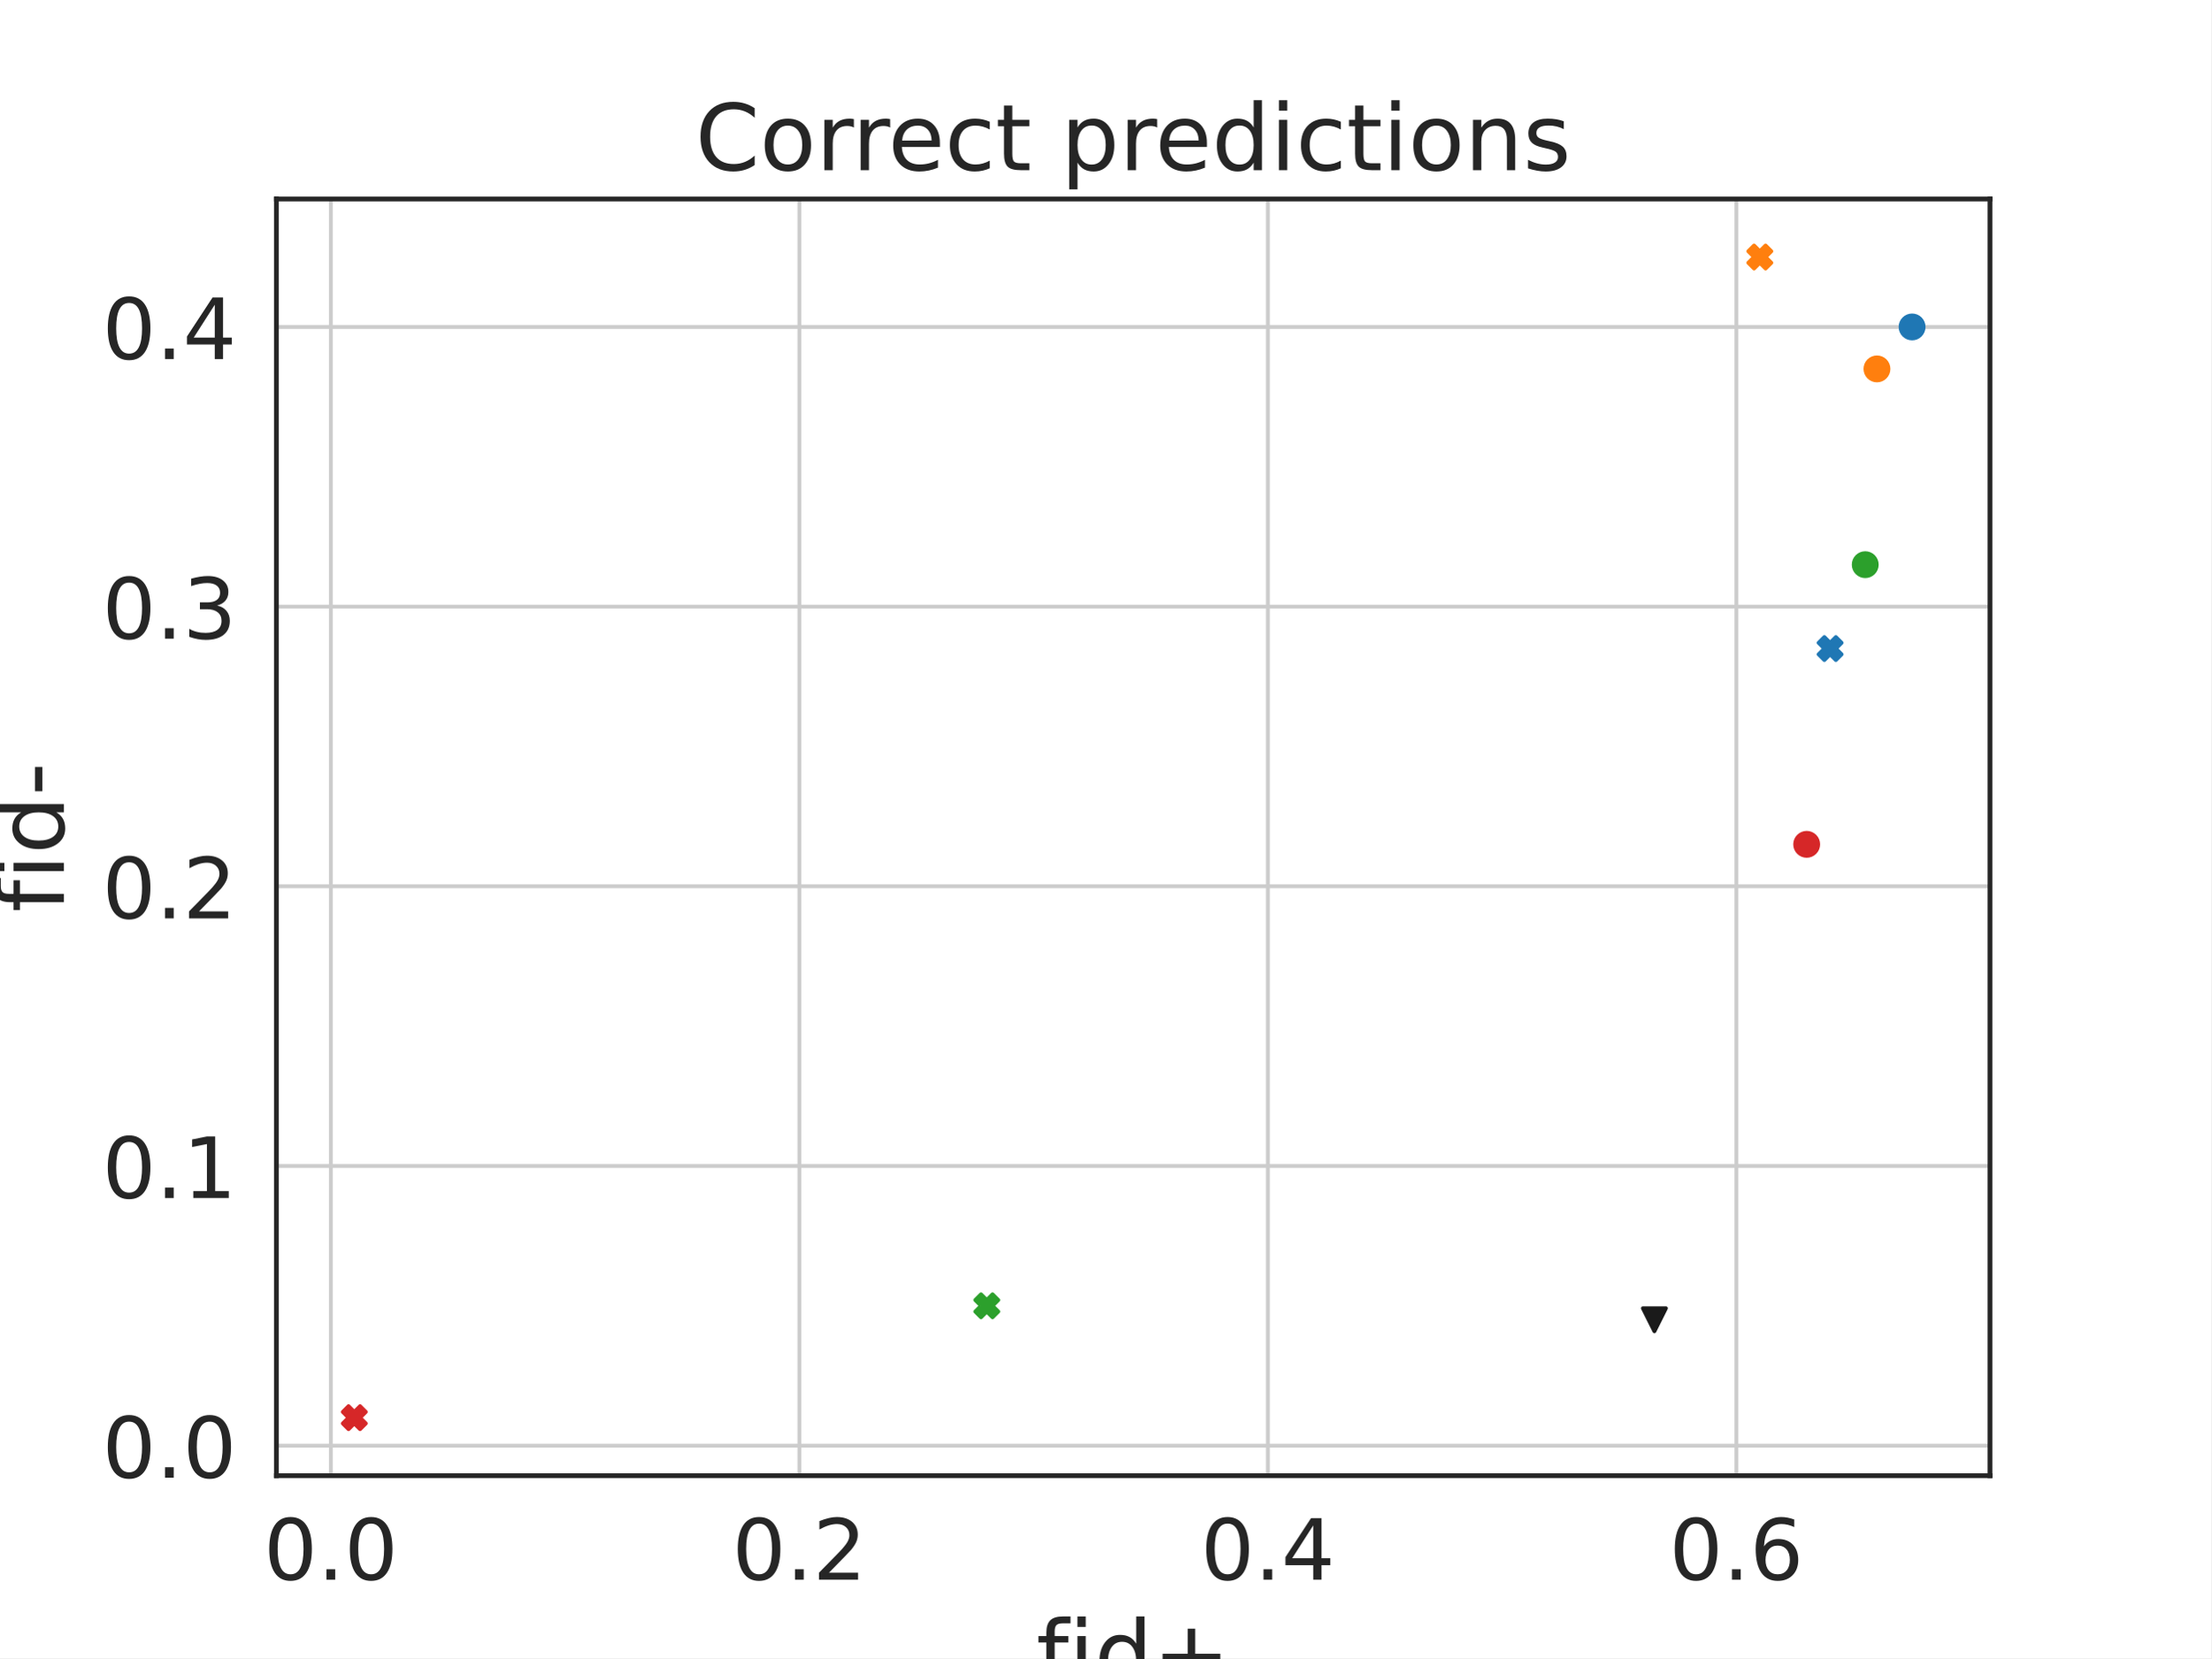
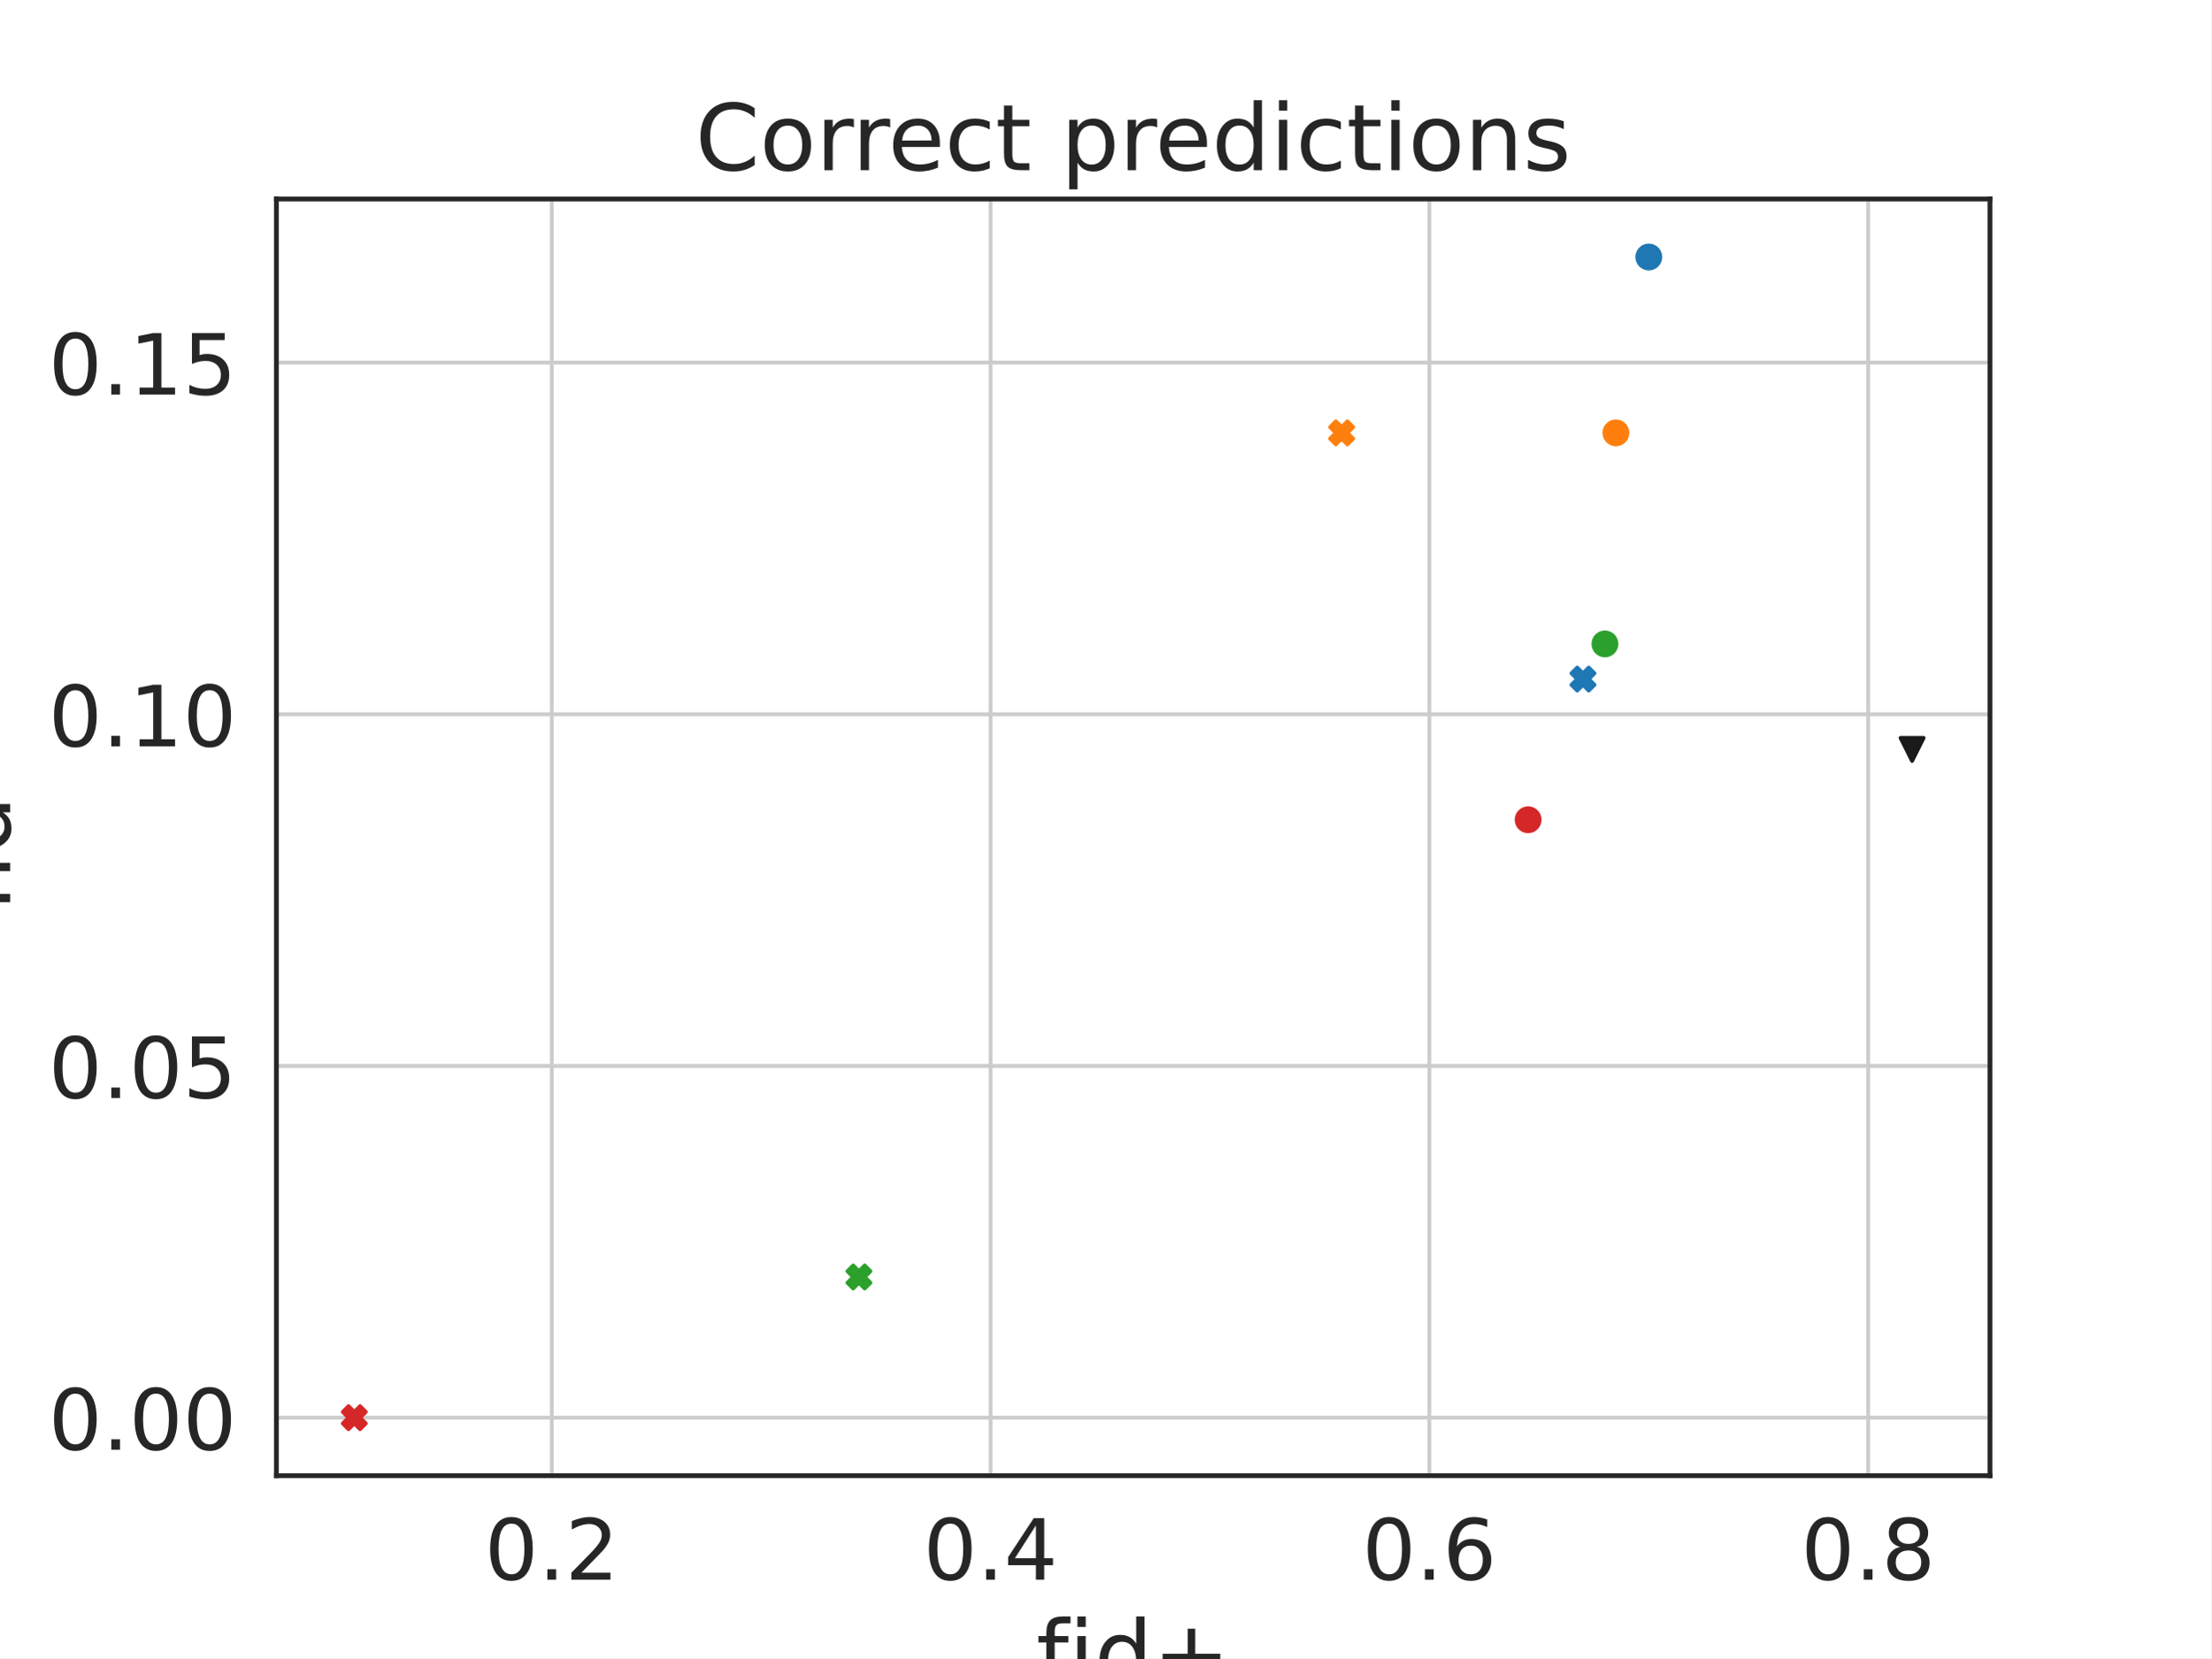
<svg xmlns="http://www.w3.org/2000/svg" xmlns:xlink="http://www.w3.org/1999/xlink" width="460.8pt" height="345.6pt" viewBox="0 0 460.8 345.6" version="1.1">
  <defs>
    <style type="text/css">*{stroke-linejoin: round; stroke-linecap: butt}</style>
  </defs>
  <g id="figure_1">
    <g id="patch_1">
      <path d="M 0 345.6  L 460.8 345.6  L 460.8 0  L 0 0  z " style="fill: #ffffff" />
    </g>
    <g id="axes_1">
      <g id="patch_2">
        <path d="M 57.6 307.584  L 414.72 307.584  L 414.72 41.472  L 57.6 41.472  z " style="fill: #ffffff" />
      </g>
      <g id="matplotlib.axis_1">
        <g id="xtick_1">
          <g id="line2d_1">
-             <path d="M 68.951 307.584  L 68.951 41.472  " clip-path="url(#pc440b50216)" style="fill: none; stroke: #cccccc; stroke-width: 0.8; stroke-linecap: round" />
+             <path d="M 114.986 307.584  L 114.986 41.472  " clip-path="url(#p0f52a1fadc)" style="fill: none; stroke: #cccccc; stroke-width: 0.8; stroke-linecap: round" />
          </g>
          <g id="text_1">
-             <g style="fill: #262626" transform="translate(54.95595 329.2572)scale(0.176 -0.176)">
+             <g style="fill: #262626" transform="translate(100.9914 329.2572)scale(0.176 -0.176)">
              <defs>
                <path id="DejaVuSans-30" d="M 2034 4250  Q 1547 4250 1301 3770  Q 1056 3291 1056 2328  Q 1056 1369 1301 889  Q 1547 409 2034 409  Q 2525 409 2770 889  Q 3016 1369 3016 2328  Q 3016 3291 2770 3770  Q 2525 4250 2034 4250  z M 2034 4750  Q 2819 4750 3233 4129  Q 3647 3509 3647 2328  Q 3647 1150 3233 529  Q 2819 -91 2034 -91  Q 1250 -91 836 529  Q 422 1150 422 2328  Q 422 3509 836 4129  Q 1250 4750 2034 4750  z " transform="scale(0.015625)" />
                <path id="DejaVuSans-2e" d="M 684 794  L 1344 794  L 1344 0  L 684 0  L 684 794  z " transform="scale(0.015625)" />
-               </defs>
-               <use xlink:href="#DejaVuSans-30" />
-               <use xlink:href="#DejaVuSans-2e" x="63.623" />
-               <use xlink:href="#DejaVuSans-30" x="95.41" />
+                 <path id="DejaVuSans-32" d="M 1228 531  L 3431 531  L 3431 0  L 469 0  L 469 531  Q 828 903 1448 1529  Q 2069 2156 2228 2338  Q 2531 2678 2651 2914  Q 2772 3150 2772 3378  Q 2772 3750 2511 3984  Q 2250 4219 1831 4219  Q 1534 4219 1204 4116  Q 875 4013 500 3803  L 500 4441  Q 881 4594 1212 4672  Q 1544 4750 1819 4750  Q 2544 4750 2975 4387  Q 3406 4025 3406 3419  Q 3406 3131 3298 2873  Q 3191 2616 2906 2266  Q 2828 2175 2409 1742  Q 1991 1309 1228 531  z " transform="scale(0.015625)" />
+               </defs>
+               <use xlink:href="#DejaVuSans-30" />
+               <use xlink:href="#DejaVuSans-2e" x="63.623" />
+               <use xlink:href="#DejaVuSans-32" x="95.41" />
            </g>
          </g>
        </g>
        <g id="xtick_2">
          <g id="line2d_2">
-             <path d="M 166.591 307.584  L 166.591 41.472  " clip-path="url(#pc440b50216)" style="fill: none; stroke: #cccccc; stroke-width: 0.8; stroke-linecap: round" />
+             <path d="M 206.438 307.584  L 206.438 41.472  " clip-path="url(#p0f52a1fadc)" style="fill: none; stroke: #cccccc; stroke-width: 0.8; stroke-linecap: round" />
          </g>
          <g id="text_2">
-             <g style="fill: #262626" transform="translate(152.5964 329.2572)scale(0.176 -0.176)">
-               <defs>
-                 <path id="DejaVuSans-32" d="M 1228 531  L 3431 531  L 3431 0  L 469 0  L 469 531  Q 828 903 1448 1529  Q 2069 2156 2228 2338  Q 2531 2678 2651 2914  Q 2772 3150 2772 3378  Q 2772 3750 2511 3984  Q 2250 4219 1831 4219  Q 1534 4219 1204 4116  Q 875 4013 500 3803  L 500 4441  Q 881 4594 1212 4672  Q 1544 4750 1819 4750  Q 2544 4750 2975 4387  Q 3406 4025 3406 3419  Q 3406 3131 3298 2873  Q 3191 2616 2906 2266  Q 2828 2175 2409 1742  Q 1991 1309 1228 531  z " transform="scale(0.015625)" />
-               </defs>
-               <use xlink:href="#DejaVuSans-30" />
-               <use xlink:href="#DejaVuSans-2e" x="63.623" />
-               <use xlink:href="#DejaVuSans-32" x="95.41" />
+             <g style="fill: #262626" transform="translate(192.4434 329.2572)scale(0.176 -0.176)">
+               <defs>
+                 <path id="DejaVuSans-34" d="M 2419 4116  L 825 1625  L 2419 1625  L 2419 4116  z M 2253 4666  L 3047 4666  L 3047 1625  L 3713 1625  L 3713 1100  L 3047 1100  L 3047 0  L 2419 0  L 2419 1100  L 313 1100  L 313 1709  L 2253 4666  z " transform="scale(0.015625)" />
+               </defs>
+               <use xlink:href="#DejaVuSans-30" />
+               <use xlink:href="#DejaVuSans-2e" x="63.623" />
+               <use xlink:href="#DejaVuSans-34" x="95.41" />
            </g>
          </g>
        </g>
        <g id="xtick_3">
          <g id="line2d_3">
-             <path d="M 264.232 307.584  L 264.232 41.472  " clip-path="url(#pc440b50216)" style="fill: none; stroke: #cccccc; stroke-width: 0.8; stroke-linecap: round" />
+             <path d="M 297.89 307.584  L 297.89 41.472  " clip-path="url(#p0f52a1fadc)" style="fill: none; stroke: #cccccc; stroke-width: 0.8; stroke-linecap: round" />
          </g>
          <g id="text_3">
-             <g style="fill: #262626" transform="translate(250.2369 329.2572)scale(0.176 -0.176)">
-               <defs>
-                 <path id="DejaVuSans-34" d="M 2419 4116  L 825 1625  L 2419 1625  L 2419 4116  z M 2253 4666  L 3047 4666  L 3047 1625  L 3713 1625  L 3713 1100  L 3047 1100  L 3047 0  L 2419 0  L 2419 1100  L 313 1100  L 313 1709  L 2253 4666  z " transform="scale(0.015625)" />
-               </defs>
-               <use xlink:href="#DejaVuSans-30" />
-               <use xlink:href="#DejaVuSans-2e" x="63.623" />
-               <use xlink:href="#DejaVuSans-34" x="95.41" />
+             <g style="fill: #262626" transform="translate(283.8953 329.2572)scale(0.176 -0.176)">
+               <defs>
+                 <path id="DejaVuSans-36" d="M 2113 2584  Q 1688 2584 1439 2293  Q 1191 2003 1191 1497  Q 1191 994 1439 701  Q 1688 409 2113 409  Q 2538 409 2786 701  Q 3034 994 3034 1497  Q 3034 2003 2786 2293  Q 2538 2584 2113 2584  z M 3366 4563  L 3366 3988  Q 3128 4100 2886 4159  Q 2644 4219 2406 4219  Q 1781 4219 1451 3797  Q 1122 3375 1075 2522  Q 1259 2794 1537 2939  Q 1816 3084 2150 3084  Q 2853 3084 3261 2657  Q 3669 2231 3669 1497  Q 3669 778 3244 343  Q 2819 -91 2113 -91  Q 1303 -91 875 529  Q 447 1150 447 2328  Q 447 3434 972 4092  Q 1497 4750 2381 4750  Q 2619 4750 2861 4703  Q 3103 4656 3366 4563  z " transform="scale(0.015625)" />
+               </defs>
+               <use xlink:href="#DejaVuSans-30" />
+               <use xlink:href="#DejaVuSans-2e" x="63.623" />
+               <use xlink:href="#DejaVuSans-36" x="95.41" />
            </g>
          </g>
        </g>
        <g id="xtick_4">
          <g id="line2d_4">
-             <path d="M 361.872 307.584  L 361.872 41.472  " clip-path="url(#pc440b50216)" style="fill: none; stroke: #cccccc; stroke-width: 0.8; stroke-linecap: round" />
+             <path d="M 389.342 307.584  L 389.342 41.472  " clip-path="url(#p0f52a1fadc)" style="fill: none; stroke: #cccccc; stroke-width: 0.8; stroke-linecap: round" />
          </g>
          <g id="text_4">
-             <g style="fill: #262626" transform="translate(347.8773 329.2572)scale(0.176 -0.176)">
-               <defs>
-                 <path id="DejaVuSans-36" d="M 2113 2584  Q 1688 2584 1439 2293  Q 1191 2003 1191 1497  Q 1191 994 1439 701  Q 1688 409 2113 409  Q 2538 409 2786 701  Q 3034 994 3034 1497  Q 3034 2003 2786 2293  Q 2538 2584 2113 2584  z M 3366 4563  L 3366 3988  Q 3128 4100 2886 4159  Q 2644 4219 2406 4219  Q 1781 4219 1451 3797  Q 1122 3375 1075 2522  Q 1259 2794 1537 2939  Q 1816 3084 2150 3084  Q 2853 3084 3261 2657  Q 3669 2231 3669 1497  Q 3669 778 3244 343  Q 2819 -91 2113 -91  Q 1303 -91 875 529  Q 447 1150 447 2328  Q 447 3434 972 4092  Q 1497 4750 2381 4750  Q 2619 4750 2861 4703  Q 3103 4656 3366 4563  z " transform="scale(0.015625)" />
-               </defs>
-               <use xlink:href="#DejaVuSans-30" />
-               <use xlink:href="#DejaVuSans-2e" x="63.623" />
-               <use xlink:href="#DejaVuSans-36" x="95.41" />
+             <g style="fill: #262626" transform="translate(375.3473 329.2572)scale(0.176 -0.176)">
+               <defs>
+                 <path id="DejaVuSans-38" d="M 2034 2216  Q 1584 2216 1326 1975  Q 1069 1734 1069 1313  Q 1069 891 1326 650  Q 1584 409 2034 409  Q 2484 409 2743 651  Q 3003 894 3003 1313  Q 3003 1734 2745 1975  Q 2488 2216 2034 2216  z M 1403 2484  Q 997 2584 770 2862  Q 544 3141 544 3541  Q 544 4100 942 4425  Q 1341 4750 2034 4750  Q 2731 4750 3128 4425  Q 3525 4100 3525 3541  Q 3525 3141 3298 2862  Q 3072 2584 2669 2484  Q 3125 2378 3379 2068  Q 3634 1759 3634 1313  Q 3634 634 3220 271  Q 2806 -91 2034 -91  Q 1263 -91 848 271  Q 434 634 434 1313  Q 434 1759 690 2068  Q 947 2378 1403 2484  z M 1172 3481  Q 1172 3119 1398 2916  Q 1625 2713 2034 2713  Q 2441 2713 2670 2916  Q 2900 3119 2900 3481  Q 2900 3844 2670 4047  Q 2441 4250 2034 4250  Q 1625 4250 1398 4047  Q 1172 3844 1172 3481  z " transform="scale(0.015625)" />
+               </defs>
+               <use xlink:href="#DejaVuSans-30" />
+               <use xlink:href="#DejaVuSans-2e" x="63.623" />
+               <use xlink:href="#DejaVuSans-38" x="95.41" />
            </g>
          </g>
        </g>
        <g id="text_5">
          <g style="fill: #262626" transform="translate(215.9745 351.5065)scale(0.192 -0.192)">
            <defs>
              <path id="DejaVuSans-66" d="M 2375 4863  L 2375 4384  L 1825 4384  Q 1516 4384 1395 4259  Q 1275 4134 1275 3809  L 1275 3500  L 2222 3500  L 2222 3053  L 1275 3053  L 1275 0  L 697 0  L 697 3053  L 147 3053  L 147 3500  L 697 3500  L 697 3744  Q 697 4328 969 4595  Q 1241 4863 1831 4863  L 2375 4863  z " transform="scale(0.015625)" />
              <path id="DejaVuSans-69" d="M 603 3500  L 1178 3500  L 1178 0  L 603 0  L 603 3500  z M 603 4863  L 1178 4863  L 1178 4134  L 603 4134  L 603 4863  z " transform="scale(0.015625)" />
              <path id="DejaVuSans-64" d="M 2906 2969  L 2906 4863  L 3481 4863  L 3481 0  L 2906 0  L 2906 525  Q 2725 213 2448 61  Q 2172 -91 1784 -91  Q 1150 -91 751 415  Q 353 922 353 1747  Q 353 2572 751 3078  Q 1150 3584 1784 3584  Q 2172 3584 2448 3432  Q 2725 3281 2906 2969  z M 947 1747  Q 947 1113 1208 752  Q 1469 391 1925 391  Q 2381 391 2643 752  Q 2906 1113 2906 1747  Q 2906 2381 2643 2742  Q 2381 3103 1925 3103  Q 1469 3103 1208 2742  Q 947 2381 947 1747  z " transform="scale(0.015625)" />
              <path id="DejaVuSans-2b" d="M 2944 4013  L 2944 2272  L 4684 2272  L 4684 1741  L 2944 1741  L 2944 0  L 2419 0  L 2419 1741  L 678 1741  L 678 2272  L 2419 2272  L 2419 4013  L 2944 4013  z " transform="scale(0.015625)" />
            </defs>
            <use xlink:href="#DejaVuSans-66" />
            <use xlink:href="#DejaVuSans-69" x="35.205" />
            <use xlink:href="#DejaVuSans-64" x="62.988" />
            <use xlink:href="#DejaVuSans-2b" x="126.465" />
          </g>
        </g>
      </g>
      <g id="matplotlib.axis_2">
        <g id="ytick_1">
          <g id="line2d_5">
-             <path d="M 57.6 301.317  L 414.72 301.317  " clip-path="url(#pc440b50216)" style="fill: none; stroke: #cccccc; stroke-width: 0.8; stroke-linecap: round" />
+             <path d="M 57.6 295.488  L 414.72 295.488  " clip-path="url(#p0f52a1fadc)" style="fill: none; stroke: #cccccc; stroke-width: 0.8; stroke-linecap: round" />
          </g>
          <g id="text_6">
-             <g style="fill: #262626" transform="translate(21.3105 308.004)scale(0.176 -0.176)">
+             <g style="fill: #262626" transform="translate(10.1125 302.1746)scale(0.176 -0.176)">
              <use xlink:href="#DejaVuSans-30" />
              <use xlink:href="#DejaVuSans-2e" x="63.623" />
              <use xlink:href="#DejaVuSans-30" x="95.41" />
+               <use xlink:href="#DejaVuSans-30" x="159.033" />
            </g>
          </g>
        </g>
        <g id="ytick_2">
          <g id="line2d_6">
-             <path d="M 57.6 243.023  L 414.72 243.023  " clip-path="url(#pc440b50216)" style="fill: none; stroke: #cccccc; stroke-width: 0.8; stroke-linecap: round" />
+             <path d="M 57.6 222.179  L 414.72 222.179  " clip-path="url(#p0f52a1fadc)" style="fill: none; stroke: #cccccc; stroke-width: 0.8; stroke-linecap: round" />
          </g>
          <g id="text_7">
-             <g style="fill: #262626" transform="translate(21.3105 249.71)scale(0.176 -0.176)">
-               <defs>
-                 <path id="DejaVuSans-31" d="M 794 531  L 1825 531  L 1825 4091  L 703 3866  L 703 4441  L 1819 4666  L 2450 4666  L 2450 531  L 3481 531  L 3481 0  L 794 0  L 794 531  z " transform="scale(0.015625)" />
-               </defs>
-               <use xlink:href="#DejaVuSans-30" />
-               <use xlink:href="#DejaVuSans-2e" x="63.623" />
-               <use xlink:href="#DejaVuSans-31" x="95.41" />
+             <g style="fill: #262626" transform="translate(10.1125 228.8655)scale(0.176 -0.176)">
+               <defs>
+                 <path id="DejaVuSans-35" d="M 691 4666  L 3169 4666  L 3169 4134  L 1269 4134  L 1269 2991  Q 1406 3038 1543 3061  Q 1681 3084 1819 3084  Q 2600 3084 3056 2656  Q 3513 2228 3513 1497  Q 3513 744 3044 326  Q 2575 -91 1722 -91  Q 1428 -91 1123 -41  Q 819 9 494 109  L 494 744  Q 775 591 1075 516  Q 1375 441 1709 441  Q 2250 441 2565 725  Q 2881 1009 2881 1497  Q 2881 1984 2565 2268  Q 2250 2553 1709 2553  Q 1456 2553 1204 2497  Q 953 2441 691 2322  L 691 4666  z " transform="scale(0.015625)" />
+               </defs>
+               <use xlink:href="#DejaVuSans-30" />
+               <use xlink:href="#DejaVuSans-2e" x="63.623" />
+               <use xlink:href="#DejaVuSans-30" x="95.41" />
+               <use xlink:href="#DejaVuSans-35" x="159.033" />
            </g>
          </g>
        </g>
        <g id="ytick_3">
          <g id="line2d_7">
-             <path d="M 57.6 184.729  L 414.72 184.729  " clip-path="url(#pc440b50216)" style="fill: none; stroke: #cccccc; stroke-width: 0.8; stroke-linecap: round" />
+             <path d="M 57.6 148.87  L 414.72 148.87  " clip-path="url(#p0f52a1fadc)" style="fill: none; stroke: #cccccc; stroke-width: 0.8; stroke-linecap: round" />
          </g>
          <g id="text_8">
-             <g style="fill: #262626" transform="translate(21.3105 191.4161)scale(0.176 -0.176)">
-               <use xlink:href="#DejaVuSans-30" />
-               <use xlink:href="#DejaVuSans-2e" x="63.623" />
-               <use xlink:href="#DejaVuSans-32" x="95.41" />
+             <g style="fill: #262626" transform="translate(10.1125 155.5564)scale(0.176 -0.176)">
+               <defs>
+                 <path id="DejaVuSans-31" d="M 794 531  L 1825 531  L 1825 4091  L 703 3866  L 703 4441  L 1819 4666  L 2450 4666  L 2450 531  L 3481 531  L 3481 0  L 794 0  L 794 531  z " transform="scale(0.015625)" />
+               </defs>
+               <use xlink:href="#DejaVuSans-30" />
+               <use xlink:href="#DejaVuSans-2e" x="63.623" />
+               <use xlink:href="#DejaVuSans-31" x="95.41" />
+               <use xlink:href="#DejaVuSans-30" x="159.033" />
            </g>
          </g>
        </g>
        <g id="ytick_4">
          <g id="line2d_8">
-             <path d="M 57.6 126.435  L 414.72 126.435  " clip-path="url(#pc440b50216)" style="fill: none; stroke: #cccccc; stroke-width: 0.8; stroke-linecap: round" />
+             <path d="M 57.6 75.561  L 414.72 75.561  " clip-path="url(#p0f52a1fadc)" style="fill: none; stroke: #cccccc; stroke-width: 0.8; stroke-linecap: round" />
          </g>
          <g id="text_9">
-             <g style="fill: #262626" transform="translate(21.3105 133.1221)scale(0.176 -0.176)">
-               <defs>
-                 <path id="DejaVuSans-33" d="M 2597 2516  Q 3050 2419 3304 2112  Q 3559 1806 3559 1356  Q 3559 666 3084 287  Q 2609 -91 1734 -91  Q 1441 -91 1130 -33  Q 819 25 488 141  L 488 750  Q 750 597 1062 519  Q 1375 441 1716 441  Q 2309 441 2620 675  Q 2931 909 2931 1356  Q 2931 1769 2642 2001  Q 2353 2234 1838 2234  L 1294 2234  L 1294 2753  L 1863 2753  Q 2328 2753 2575 2939  Q 2822 3125 2822 3475  Q 2822 3834 2567 4026  Q 2313 4219 1838 4219  Q 1578 4219 1281 4162  Q 984 4106 628 3988  L 628 4550  Q 988 4650 1302 4700  Q 1616 4750 1894 4750  Q 2613 4750 3031 4423  Q 3450 4097 3450 3541  Q 3450 3153 3228 2886  Q 3006 2619 2597 2516  z " transform="scale(0.015625)" />
-               </defs>
-               <use xlink:href="#DejaVuSans-30" />
-               <use xlink:href="#DejaVuSans-2e" x="63.623" />
-               <use xlink:href="#DejaVuSans-33" x="95.41" />
-             </g>
-           </g>
-         </g>
-         <g id="ytick_5">
-           <g id="line2d_9">
-             <path d="M 57.6 68.141  L 414.72 68.141  " clip-path="url(#pc440b50216)" style="fill: none; stroke: #cccccc; stroke-width: 0.8; stroke-linecap: round" />
-           </g>
-           <g id="text_10">
-             <g style="fill: #262626" transform="translate(21.3105 74.82812)scale(0.176 -0.176)">
-               <use xlink:href="#DejaVuSans-30" />
-               <use xlink:href="#DejaVuSans-2e" x="63.623" />
-               <use xlink:href="#DejaVuSans-34" x="95.41" />
-             </g>
-           </g>
-         </g>
-         <g id="text_11">
-           <g style="fill: #262626" transform="translate(13.3175 190.1325)rotate(-90)scale(0.192 -0.192)">
+             <g style="fill: #262626" transform="translate(10.1125 82.24735)scale(0.176 -0.176)">
+               <use xlink:href="#DejaVuSans-30" />
+               <use xlink:href="#DejaVuSans-2e" x="63.623" />
+               <use xlink:href="#DejaVuSans-31" x="95.41" />
+               <use xlink:href="#DejaVuSans-35" x="159.033" />
+             </g>
+           </g>
+         </g>
+         <g id="text_10">
+           <g style="fill: #262626" transform="translate(2.1195 190.1325)rotate(-90)scale(0.192 -0.192)">
            <defs>
              <path id="DejaVuSans-2d" d="M 313 2009  L 1997 2009  L 1997 1497  L 313 1497  L 313 2009  z " transform="scale(0.015625)" />
            </defs>
            <use xlink:href="#DejaVuSans-66" />
            <use xlink:href="#DejaVuSans-69" x="35.205" />
            <use xlink:href="#DejaVuSans-64" x="62.988" />
            <use xlink:href="#DejaVuSans-2d" x="126.465" />
          </g>
        </g>
      </g>
      <g id="PathCollection_1">
        <defs>
-           <path id="m5660248c77" d="M 0 2.4  C 0.636 2.4 1.247 2.147 1.697 1.697  C 2.147 1.247 2.4 0.636 2.4 0  C 2.4 -0.636 2.147 -1.247 1.697 -1.697  C 1.247 -2.147 0.636 -2.4 0 -2.4  C -0.636 -2.4 -1.247 -2.147 -1.697 -1.697  C -2.147 -1.247 -2.4 -0.636 -2.4 0  C -2.4 0.636 -2.147 1.247 -1.697 1.697  C -1.247 2.147 -0.636 2.4 0 2.4  z " style="stroke: #2ca02c; stroke-width: 0.8" />
-         </defs>
-         <g clip-path="url(#pc440b50216)">
-           <use xlink:href="#m5660248c77" x="388.723" y="117.691" style="fill: #2ca02c; stroke: #2ca02c; stroke-width: 0.8" />
+           <path id="m151104ca39" d="M 0 2.4  C 0.636 2.4 1.247 2.147 1.697 1.697  C 2.147 1.247 2.4 0.636 2.4 0  C 2.4 -0.636 2.147 -1.247 1.697 -1.697  C 1.247 -2.147 0.636 -2.4 0 -2.4  C -0.636 -2.4 -1.247 -2.147 -1.697 -1.697  C -2.147 -1.247 -2.4 -0.636 -2.4 0  C -2.4 0.636 -2.147 1.247 -1.697 1.697  C -1.247 2.147 -0.636 2.4 0 2.4  z " style="stroke: #2ca02c; stroke-width: 0.8" />
+         </defs>
+         <g clip-path="url(#p0f52a1fadc)">
+           <use xlink:href="#m151104ca39" x="334.471" y="134.208" style="fill: #2ca02c; stroke: #2ca02c; stroke-width: 0.8" />
        </g>
      </g>
      <g id="PathCollection_2">
        <defs>
-           <path id="m7cb0c865ff" d="M 0 2.4  C 0.636 2.4 1.247 2.147 1.697 1.697  C 2.147 1.247 2.4 0.636 2.4 0  C 2.4 -0.636 2.147 -1.247 1.697 -1.697  C 1.247 -2.147 0.636 -2.4 0 -2.4  C -0.636 -2.4 -1.247 -2.147 -1.697 -1.697  C -2.147 -1.247 -2.4 -0.636 -2.4 0  C -2.4 0.636 -2.147 1.247 -1.697 1.697  C -1.247 2.147 -0.636 2.4 0 2.4  z " style="stroke: #ff7f0e; stroke-width: 0.8" />
-         </defs>
-         <g clip-path="url(#pc440b50216)">
-           <use xlink:href="#m7cb0c865ff" x="391.164" y="76.886" style="fill: #ff7f0e; stroke: #ff7f0e; stroke-width: 0.8" />
+           <path id="m5dc4751a17" d="M 0 2.4  C 0.636 2.4 1.247 2.147 1.697 1.697  C 2.147 1.247 2.4 0.636 2.4 0  C 2.4 -0.636 2.147 -1.247 1.697 -1.697  C 1.247 -2.147 0.636 -2.4 0 -2.4  C -0.636 -2.4 -1.247 -2.147 -1.697 -1.697  C -2.147 -1.247 -2.4 -0.636 -2.4 0  C -2.4 0.636 -2.147 1.247 -1.697 1.697  C -1.247 2.147 -0.636 2.4 0 2.4  z " style="stroke: #ff7f0e; stroke-width: 0.8" />
+         </defs>
+         <g clip-path="url(#p0f52a1fadc)">
+           <use xlink:href="#m5dc4751a17" x="336.757" y="90.223" style="fill: #ff7f0e; stroke: #ff7f0e; stroke-width: 0.8" />
        </g>
      </g>
      <g id="PathCollection_3">
        <defs>
-           <path id="m016cc16558" d="M 0 2.4  C 0.636 2.4 1.247 2.147 1.697 1.697  C 2.147 1.247 2.4 0.636 2.4 0  C 2.4 -0.636 2.147 -1.247 1.697 -1.697  C 1.247 -2.147 0.636 -2.4 0 -2.4  C -0.636 -2.4 -1.247 -2.147 -1.697 -1.697  C -2.147 -1.247 -2.4 -0.636 -2.4 0  C -2.4 0.636 -2.147 1.247 -1.697 1.697  C -1.247 2.147 -0.636 2.4 0 2.4  z " style="stroke: #d62728; stroke-width: 0.8" />
-         </defs>
-         <g clip-path="url(#pc440b50216)">
-           <use xlink:href="#m016cc16558" x="376.518" y="175.985" style="fill: #d62728; stroke: #d62728; stroke-width: 0.8" />
+           <path id="mdc9b0711dc" d="M 0 2.4  C 0.636 2.4 1.247 2.147 1.697 1.697  C 2.147 1.247 2.4 0.636 2.4 0  C 2.4 -0.636 2.147 -1.247 1.697 -1.697  C 1.247 -2.147 0.636 -2.4 0 -2.4  C -0.636 -2.4 -1.247 -2.147 -1.697 -1.697  C -2.147 -1.247 -2.4 -0.636 -2.4 0  C -2.4 0.636 -2.147 1.247 -1.697 1.697  C -1.247 2.147 -0.636 2.4 0 2.4  z " style="stroke: #d62728; stroke-width: 0.8" />
+         </defs>
+         <g clip-path="url(#p0f52a1fadc)">
+           <use xlink:href="#mdc9b0711dc" x="318.467" y="170.863" style="fill: #d62728; stroke: #d62728; stroke-width: 0.8" />
        </g>
      </g>
      <g id="PathCollection_4">
        <defs>
-           <path id="m7123882919" d="M 0 2.4  C 0.636 2.4 1.247 2.147 1.697 1.697  C 2.147 1.247 2.4 0.636 2.4 0  C 2.4 -0.636 2.147 -1.247 1.697 -1.697  C 1.247 -2.147 0.636 -2.4 0 -2.4  C -0.636 -2.4 -1.247 -2.147 -1.697 -1.697  C -2.147 -1.247 -2.4 -0.636 -2.4 0  C -2.4 0.636 -2.147 1.247 -1.697 1.697  C -1.247 2.147 -0.636 2.4 0 2.4  z " style="stroke: #1f77b4; stroke-width: 0.8" />
-         </defs>
-         <g clip-path="url(#pc440b50216)">
-           <use xlink:href="#m7123882919" x="398.487" y="68.141" style="fill: #1f77b4; stroke: #1f77b4; stroke-width: 0.8" />
+           <path id="m508e92f022" d="M 0 2.4  C 0.636 2.4 1.247 2.147 1.697 1.697  C 2.147 1.247 2.4 0.636 2.4 0  C 2.4 -0.636 2.147 -1.247 1.697 -1.697  C 1.247 -2.147 0.636 -2.4 0 -2.4  C -0.636 -2.4 -1.247 -2.147 -1.697 -1.697  C -2.147 -1.247 -2.4 -0.636 -2.4 0  C -2.4 0.636 -2.147 1.247 -1.697 1.697  C -1.247 2.147 -0.636 2.4 0 2.4  z " style="stroke: #1f77b4; stroke-width: 0.8" />
+         </defs>
+         <g clip-path="url(#p0f52a1fadc)">
+           <use xlink:href="#m508e92f022" x="343.616" y="53.568" style="fill: #1f77b4; stroke: #1f77b4; stroke-width: 0.8" />
        </g>
      </g>
      <g id="PathCollection_5">
        <defs>
-           <path id="m1280a4e845" d="M -1.2 2.4  L 0 1.2  L 1.2 2.4  L 2.4 1.2  L 1.2 0  L 2.4 -1.2  L 1.2 -2.4  L 0 -1.2  L -1.2 -2.4  L -2.4 -1.2  L -1.2 0  L -2.4 1.2  z " style="stroke: #2ca02c; stroke-width: 0.8" />
-         </defs>
-         <g clip-path="url(#pc440b50216)">
-           <use xlink:href="#m1280a4e845" x="205.647" y="272.17" style="fill: #2ca02c; stroke: #2ca02c; stroke-width: 0.8" />
+           <path id="m40edeaa151" d="M -1.2 2.4  L 0 1.2  L 1.2 2.4  L 2.4 1.2  L 1.2 0  L 2.4 -1.2  L 1.2 -2.4  L 0 -1.2  L -1.2 -2.4  L -2.4 -1.2  L -1.2 0  L -2.4 1.2  z " style="stroke: #2ca02c; stroke-width: 0.8" />
+         </defs>
+         <g clip-path="url(#p0f52a1fadc)">
+           <use xlink:href="#m40edeaa151" x="179.003" y="266.164" style="fill: #2ca02c; stroke: #2ca02c; stroke-width: 0.8" />
        </g>
      </g>
      <g id="PathCollection_6">
        <defs>
-           <path id="m7f4aa6d652" d="M -1.2 2.4  L 0 1.2  L 1.2 2.4  L 2.4 1.2  L 1.2 0  L 2.4 -1.2  L 1.2 -2.4  L 0 -1.2  L -1.2 -2.4  L -2.4 -1.2  L -1.2 0  L -2.4 1.2  z " style="stroke: #ff7f0e; stroke-width: 0.8" />
-         </defs>
-         <g clip-path="url(#pc440b50216)">
-           <use xlink:href="#m7f4aa6d652" x="366.754" y="53.568" style="fill: #ff7f0e; stroke: #ff7f0e; stroke-width: 0.8" />
+           <path id="m9aaea8b019" d="M -1.2 2.4  L 0 1.2  L 1.2 2.4  L 2.4 1.2  L 1.2 0  L 2.4 -1.2  L 1.2 -2.4  L 0 -1.2  L -1.2 -2.4  L -2.4 -1.2  L -1.2 0  L -2.4 1.2  z " style="stroke: #ff7f0e; stroke-width: 0.8" />
+         </defs>
+         <g clip-path="url(#p0f52a1fadc)">
+           <use xlink:href="#m9aaea8b019" x="279.6" y="90.223" style="fill: #ff7f0e; stroke: #ff7f0e; stroke-width: 0.8" />
        </g>
      </g>
      <g id="PathCollection_7">
        <defs>
-           <path id="mab3758ecfc" d="M -1.2 2.4  L 0 1.2  L 1.2 2.4  L 2.4 1.2  L 1.2 0  L 2.4 -1.2  L 1.2 -2.4  L 0 -1.2  L -1.2 -2.4  L -2.4 -1.2  L -1.2 0  L -2.4 1.2  z " style="stroke: #d62728; stroke-width: 0.8" />
-         </defs>
-         <g clip-path="url(#pc440b50216)">
-           <use xlink:href="#mab3758ecfc" x="73.833" y="295.488" style="fill: #d62728; stroke: #d62728; stroke-width: 0.8" />
+           <path id="m54a9a7b601" d="M -1.2 2.4  L 0 1.2  L 1.2 2.4  L 2.4 1.2  L 1.2 0  L 2.4 -1.2  L 1.2 -2.4  L 0 -1.2  L -1.2 -2.4  L -2.4 -1.2  L -1.2 0  L -2.4 1.2  z " style="stroke: #d62728; stroke-width: 0.8" />
+         </defs>
+         <g clip-path="url(#p0f52a1fadc)">
+           <use xlink:href="#m54a9a7b601" x="73.833" y="295.488" style="fill: #d62728; stroke: #d62728; stroke-width: 0.8" />
        </g>
      </g>
      <g id="PathCollection_8">
        <defs>
-           <path id="m1aacb3b8df" d="M -1.2 2.4  L 0 1.2  L 1.2 2.4  L 2.4 1.2  L 1.2 0  L 2.4 -1.2  L 1.2 -2.4  L 0 -1.2  L -1.2 -2.4  L -2.4 -1.2  L -1.2 0  L -2.4 1.2  z " style="stroke: #1f77b4; stroke-width: 0.8" />
-         </defs>
-         <g clip-path="url(#pc440b50216)">
-           <use xlink:href="#m1aacb3b8df" x="381.4" y="135.18" style="fill: #1f77b4; stroke: #1f77b4; stroke-width: 0.8" />
+           <path id="m26b8838240" d="M -1.2 2.4  L 0 1.2  L 1.2 2.4  L 2.4 1.2  L 1.2 0  L 2.4 -1.2  L 1.2 -2.4  L 0 -1.2  L -1.2 -2.4  L -2.4 -1.2  L -1.2 0  L -2.4 1.2  z " style="stroke: #1f77b4; stroke-width: 0.8" />
+         </defs>
+         <g clip-path="url(#p0f52a1fadc)">
+           <use xlink:href="#m26b8838240" x="329.898" y="141.539" style="fill: #1f77b4; stroke: #1f77b4; stroke-width: 0.8" />
        </g>
      </g>
      <g id="PathCollection_9">
        <defs>
-           <path id="m2961a9cfb5" d="M -0 2.4  L 2.4 -2.4  L -2.4 -2.4  z " style="stroke: #1a1a1a; stroke-width: 0.8" />
-         </defs>
-         <g clip-path="url(#pc440b50216)">
-           <use xlink:href="#m2961a9cfb5" x="344.785" y="275.085" style="fill: #1a1a1a; stroke: #1a1a1a; stroke-width: 0.8" />
+           <path id="mbdb74e9a4c" d="M -0 2.4  L 2.4 -2.4  L -2.4 -2.4  z " style="stroke: #1a1a1a; stroke-width: 0.8" />
+         </defs>
+         <g clip-path="url(#p0f52a1fadc)">
+           <use xlink:href="#mbdb74e9a4c" x="398.487" y="156.201" style="fill: #1a1a1a; stroke: #1a1a1a; stroke-width: 0.8" />
        </g>
      </g>
      <g id="patch_3">
        <path d="M 57.6 307.584  L 57.6 41.472  " style="fill: none; stroke: #262626; stroke-linejoin: miter; stroke-linecap: square" />
      </g>
      <g id="patch_4">
        <path d="M 414.72 307.584  L 414.72 41.472  " style="fill: none; stroke: #262626; stroke-linejoin: miter; stroke-linecap: square" />
      </g>
      <g id="patch_5">
        <path d="M 57.6 307.584  L 414.72 307.584  " style="fill: none; stroke: #262626; stroke-linejoin: miter; stroke-linecap: square" />
      </g>
      <g id="patch_6">
        <path d="M 57.6 41.472  L 414.72 41.472  " style="fill: none; stroke: #262626; stroke-linejoin: miter; stroke-linecap: square" />
      </g>
-       <g id="text_12">
+       <g id="text_11">
        <g style="fill: #262626" transform="translate(144.912 35.472)scale(0.192 -0.192)">
          <defs>
            <path id="DejaVuSans-43" d="M 4122 4306  L 4122 3641  Q 3803 3938 3442 4084  Q 3081 4231 2675 4231  Q 1875 4231 1450 3742  Q 1025 3253 1025 2328  Q 1025 1406 1450 917  Q 1875 428 2675 428  Q 3081 428 3442 575  Q 3803 722 4122 1019  L 4122 359  Q 3791 134 3420 21  Q 3050 -91 2638 -91  Q 1578 -91 968 557  Q 359 1206 359 2328  Q 359 3453 968 4101  Q 1578 4750 2638 4750  Q 3056 4750 3426 4639  Q 3797 4528 4122 4306  z " transform="scale(0.015625)" />
            <path id="DejaVuSans-6f" d="M 1959 3097  Q 1497 3097 1228 2736  Q 959 2375 959 1747  Q 959 1119 1226 758  Q 1494 397 1959 397  Q 2419 397 2687 759  Q 2956 1122 2956 1747  Q 2956 2369 2687 2733  Q 2419 3097 1959 3097  z M 1959 3584  Q 2709 3584 3137 3096  Q 3566 2609 3566 1747  Q 3566 888 3137 398  Q 2709 -91 1959 -91  Q 1206 -91 779 398  Q 353 888 353 1747  Q 353 2609 779 3096  Q 1206 3584 1959 3584  z " transform="scale(0.015625)" />
            <path id="DejaVuSans-72" d="M 2631 2963  Q 2534 3019 2420 3045  Q 2306 3072 2169 3072  Q 1681 3072 1420 2755  Q 1159 2438 1159 1844  L 1159 0  L 581 0  L 581 3500  L 1159 3500  L 1159 2956  Q 1341 3275 1631 3429  Q 1922 3584 2338 3584  Q 2397 3584 2469 3576  Q 2541 3569 2628 3553  L 2631 2963  z " transform="scale(0.015625)" />
            <path id="DejaVuSans-65" d="M 3597 1894  L 3597 1613  L 953 1613  Q 991 1019 1311 708  Q 1631 397 2203 397  Q 2534 397 2845 478  Q 3156 559 3463 722  L 3463 178  Q 3153 47 2828 -22  Q 2503 -91 2169 -91  Q 1331 -91 842 396  Q 353 884 353 1716  Q 353 2575 817 3079  Q 1281 3584 2069 3584  Q 2775 3584 3186 3129  Q 3597 2675 3597 1894  z M 3022 2063  Q 3016 2534 2758 2815  Q 2500 3097 2075 3097  Q 1594 3097 1305 2825  Q 1016 2553 972 2059  L 3022 2063  z " transform="scale(0.015625)" />
            <path id="DejaVuSans-63" d="M 3122 3366  L 3122 2828  Q 2878 2963 2633 3030  Q 2388 3097 2138 3097  Q 1578 3097 1268 2742  Q 959 2388 959 1747  Q 959 1106 1268 751  Q 1578 397 2138 397  Q 2388 397 2633 464  Q 2878 531 3122 666  L 3122 134  Q 2881 22 2623 -34  Q 2366 -91 2075 -91  Q 1284 -91 818 406  Q 353 903 353 1747  Q 353 2603 823 3093  Q 1294 3584 2113 3584  Q 2378 3584 2631 3529  Q 2884 3475 3122 3366  z " transform="scale(0.015625)" />
            <path id="DejaVuSans-74" d="M 1172 4494  L 1172 3500  L 2356 3500  L 2356 3053  L 1172 3053  L 1172 1153  Q 1172 725 1289 603  Q 1406 481 1766 481  L 2356 481  L 2356 0  L 1766 0  Q 1100 0 847 248  Q 594 497 594 1153  L 594 3053  L 172 3053  L 172 3500  L 594 3500  L 594 4494  L 1172 4494  z " transform="scale(0.015625)" />
            <path id="DejaVuSans-20" transform="scale(0.015625)" />
            <path id="DejaVuSans-70" d="M 1159 525  L 1159 -1331  L 581 -1331  L 581 3500  L 1159 3500  L 1159 2969  Q 1341 3281 1617 3432  Q 1894 3584 2278 3584  Q 2916 3584 3314 3078  Q 3713 2572 3713 1747  Q 3713 922 3314 415  Q 2916 -91 2278 -91  Q 1894 -91 1617 61  Q 1341 213 1159 525  z M 3116 1747  Q 3116 2381 2855 2742  Q 2594 3103 2138 3103  Q 1681 3103 1420 2742  Q 1159 2381 1159 1747  Q 1159 1113 1420 752  Q 1681 391 2138 391  Q 2594 391 2855 752  Q 3116 1113 3116 1747  z " transform="scale(0.015625)" />
            <path id="DejaVuSans-6e" d="M 3513 2113  L 3513 0  L 2938 0  L 2938 2094  Q 2938 2591 2744 2837  Q 2550 3084 2163 3084  Q 1697 3084 1428 2787  Q 1159 2491 1159 1978  L 1159 0  L 581 0  L 581 3500  L 1159 3500  L 1159 2956  Q 1366 3272 1645 3428  Q 1925 3584 2291 3584  Q 2894 3584 3203 3211  Q 3513 2838 3513 2113  z " transform="scale(0.015625)" />
            <path id="DejaVuSans-73" d="M 2834 3397  L 2834 2853  Q 2591 2978 2328 3040  Q 2066 3103 1784 3103  Q 1356 3103 1142 2972  Q 928 2841 928 2578  Q 928 2378 1081 2264  Q 1234 2150 1697 2047  L 1894 2003  Q 2506 1872 2764 1633  Q 3022 1394 3022 966  Q 3022 478 2636 193  Q 2250 -91 1575 -91  Q 1294 -91 989 -36  Q 684 19 347 128  L 347 722  Q 666 556 975 473  Q 1284 391 1588 391  Q 1994 391 2212 530  Q 2431 669 2431 922  Q 2431 1156 2273 1281  Q 2116 1406 1581 1522  L 1381 1569  Q 847 1681 609 1914  Q 372 2147 372 2553  Q 372 3047 722 3315  Q 1072 3584 1716 3584  Q 2034 3584 2315 3537  Q 2597 3491 2834 3397  z " transform="scale(0.015625)" />
          </defs>
          <use xlink:href="#DejaVuSans-43" />
          <use xlink:href="#DejaVuSans-6f" x="69.824" />
          <use xlink:href="#DejaVuSans-72" x="131.006" />
          <use xlink:href="#DejaVuSans-72" x="170.369" />
          <use xlink:href="#DejaVuSans-65" x="209.232" />
          <use xlink:href="#DejaVuSans-63" x="270.756" />
          <use xlink:href="#DejaVuSans-74" x="325.736" />
          <use xlink:href="#DejaVuSans-20" x="364.945" />
          <use xlink:href="#DejaVuSans-70" x="396.732" />
          <use xlink:href="#DejaVuSans-72" x="460.209" />
          <use xlink:href="#DejaVuSans-65" x="499.072" />
          <use xlink:href="#DejaVuSans-64" x="560.596" />
          <use xlink:href="#DejaVuSans-69" x="624.072" />
          <use xlink:href="#DejaVuSans-63" x="651.855" />
          <use xlink:href="#DejaVuSans-74" x="706.836" />
          <use xlink:href="#DejaVuSans-69" x="746.045" />
          <use xlink:href="#DejaVuSans-6f" x="773.828" />
          <use xlink:href="#DejaVuSans-6e" x="835.01" />
          <use xlink:href="#DejaVuSans-73" x="898.389" />
        </g>
      </g>
    </g>
  </g>
  <defs>
-     <clipPath id="pc440b50216">
+     <clipPath id="p0f52a1fadc">
      <rect x="57.6" y="41.472" width="357.12" height="266.112" />
    </clipPath>
  </defs>
</svg>
